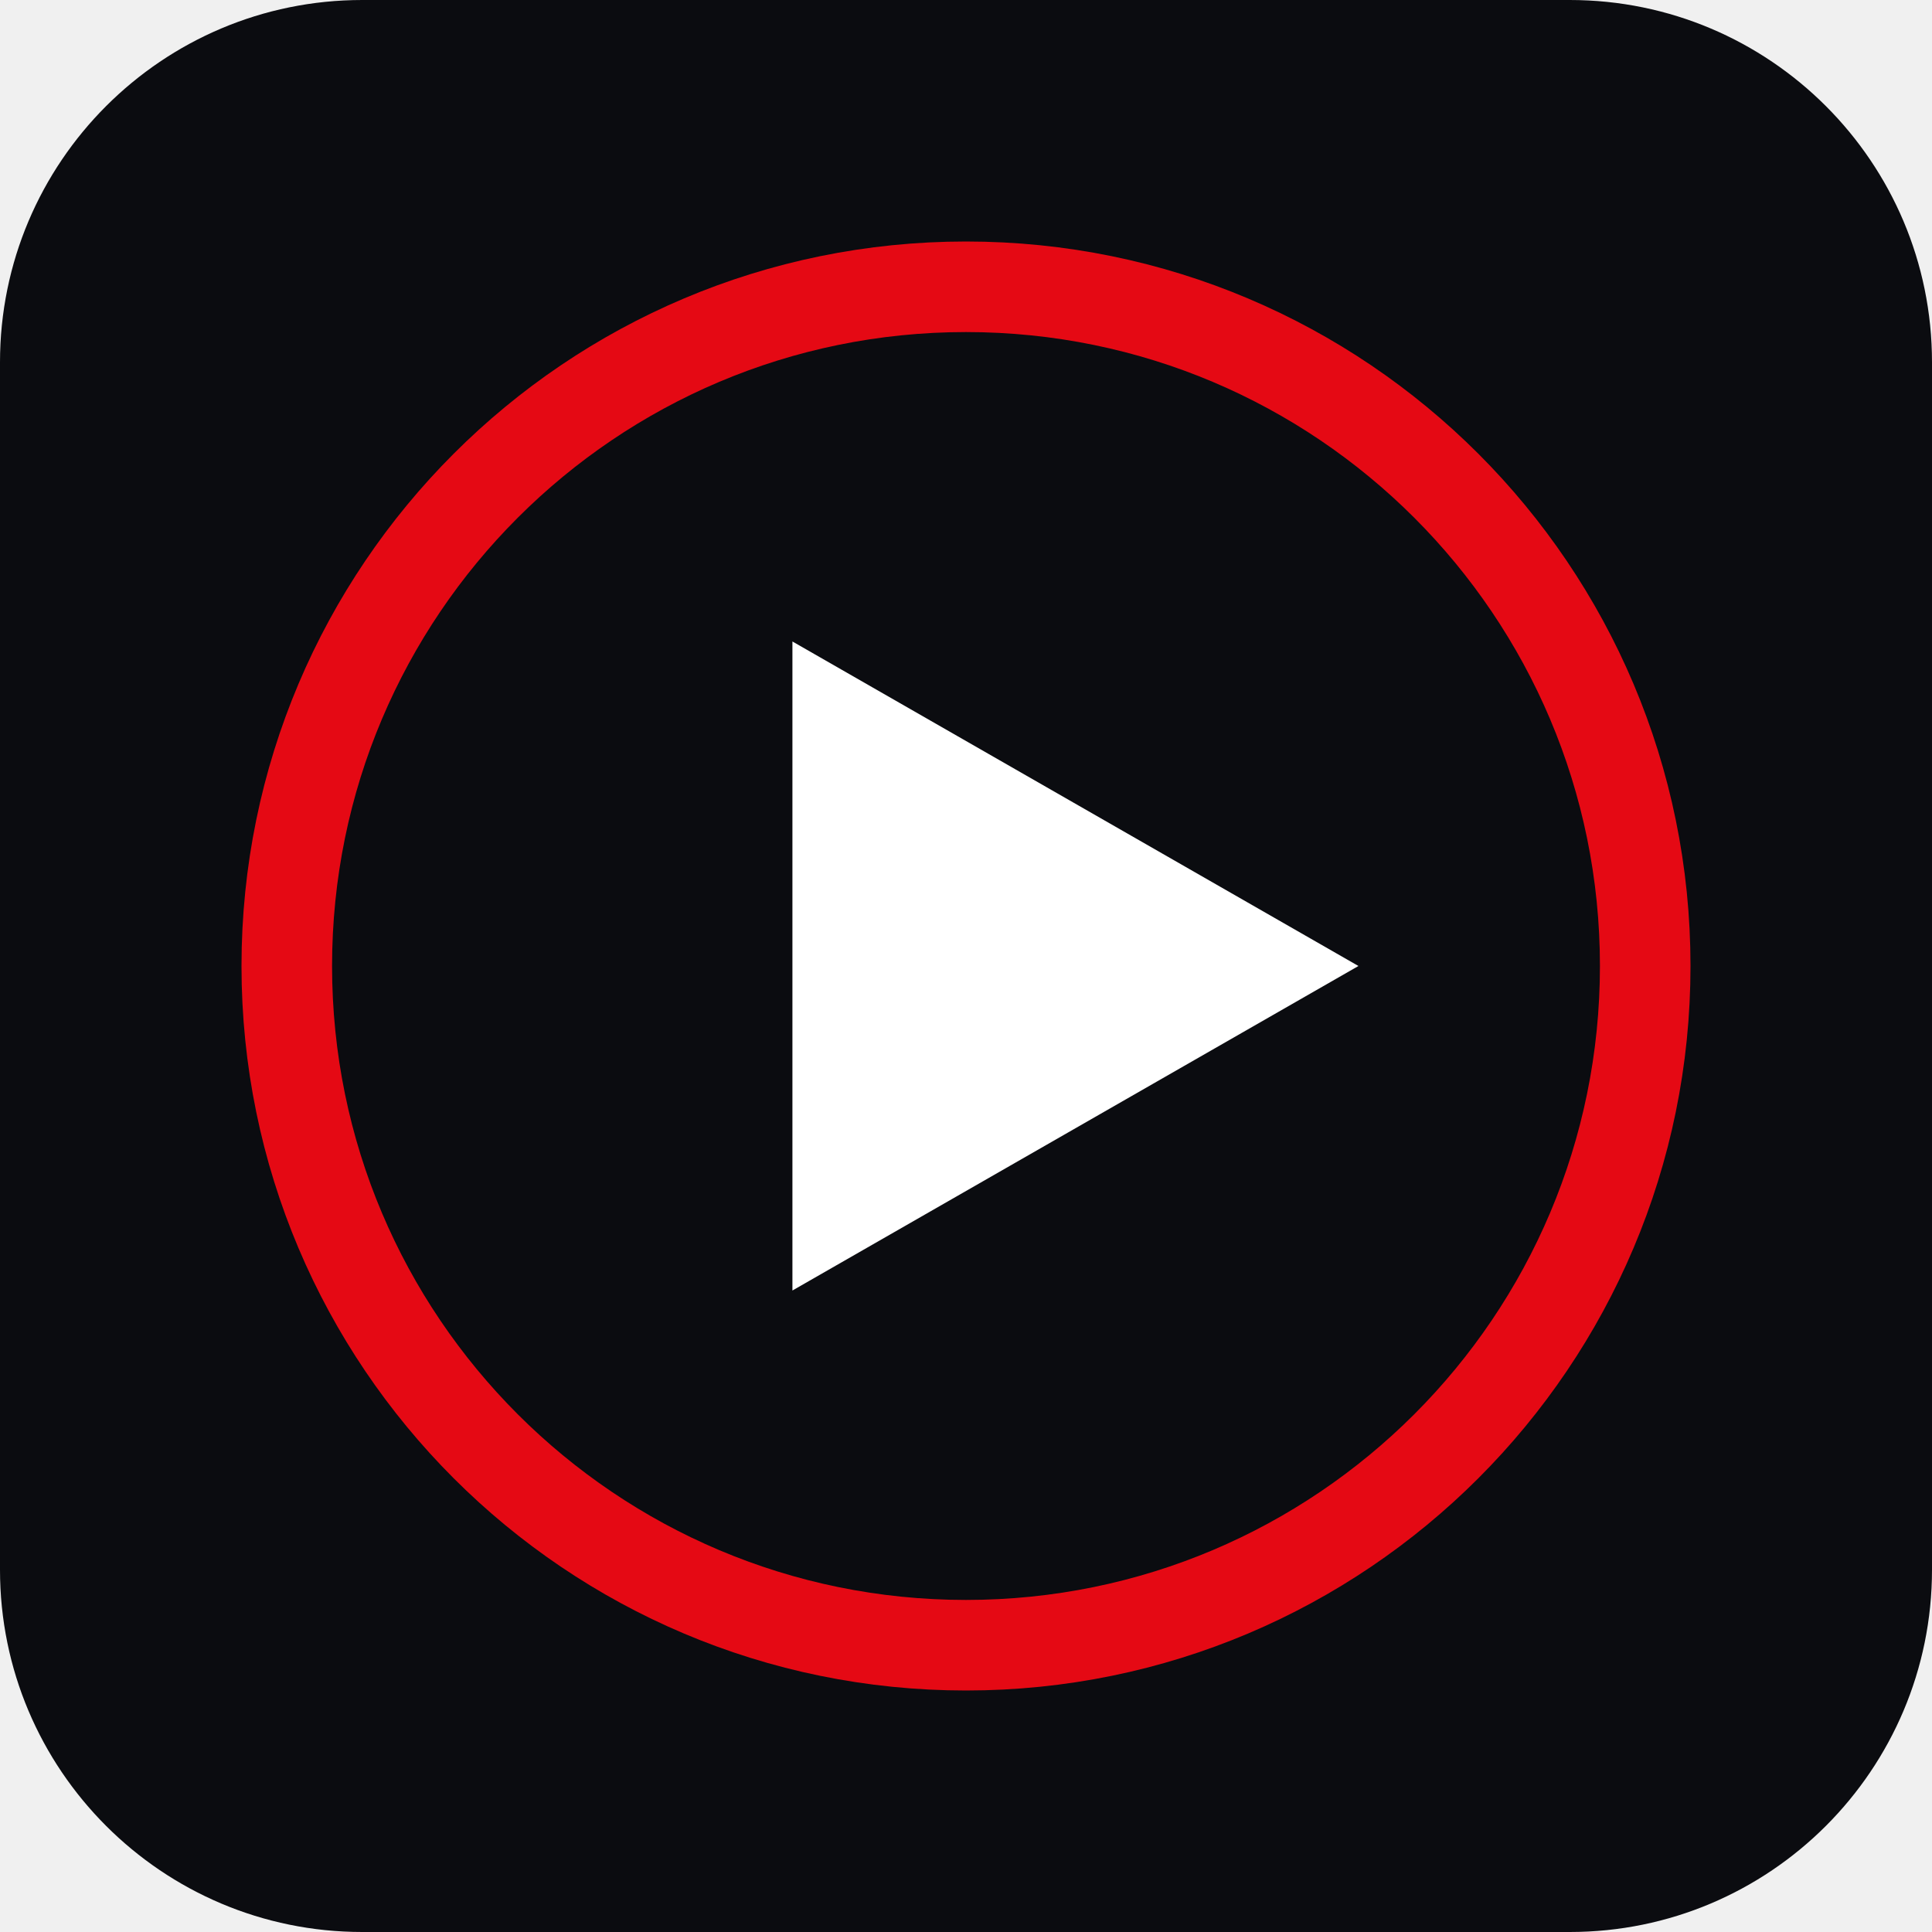
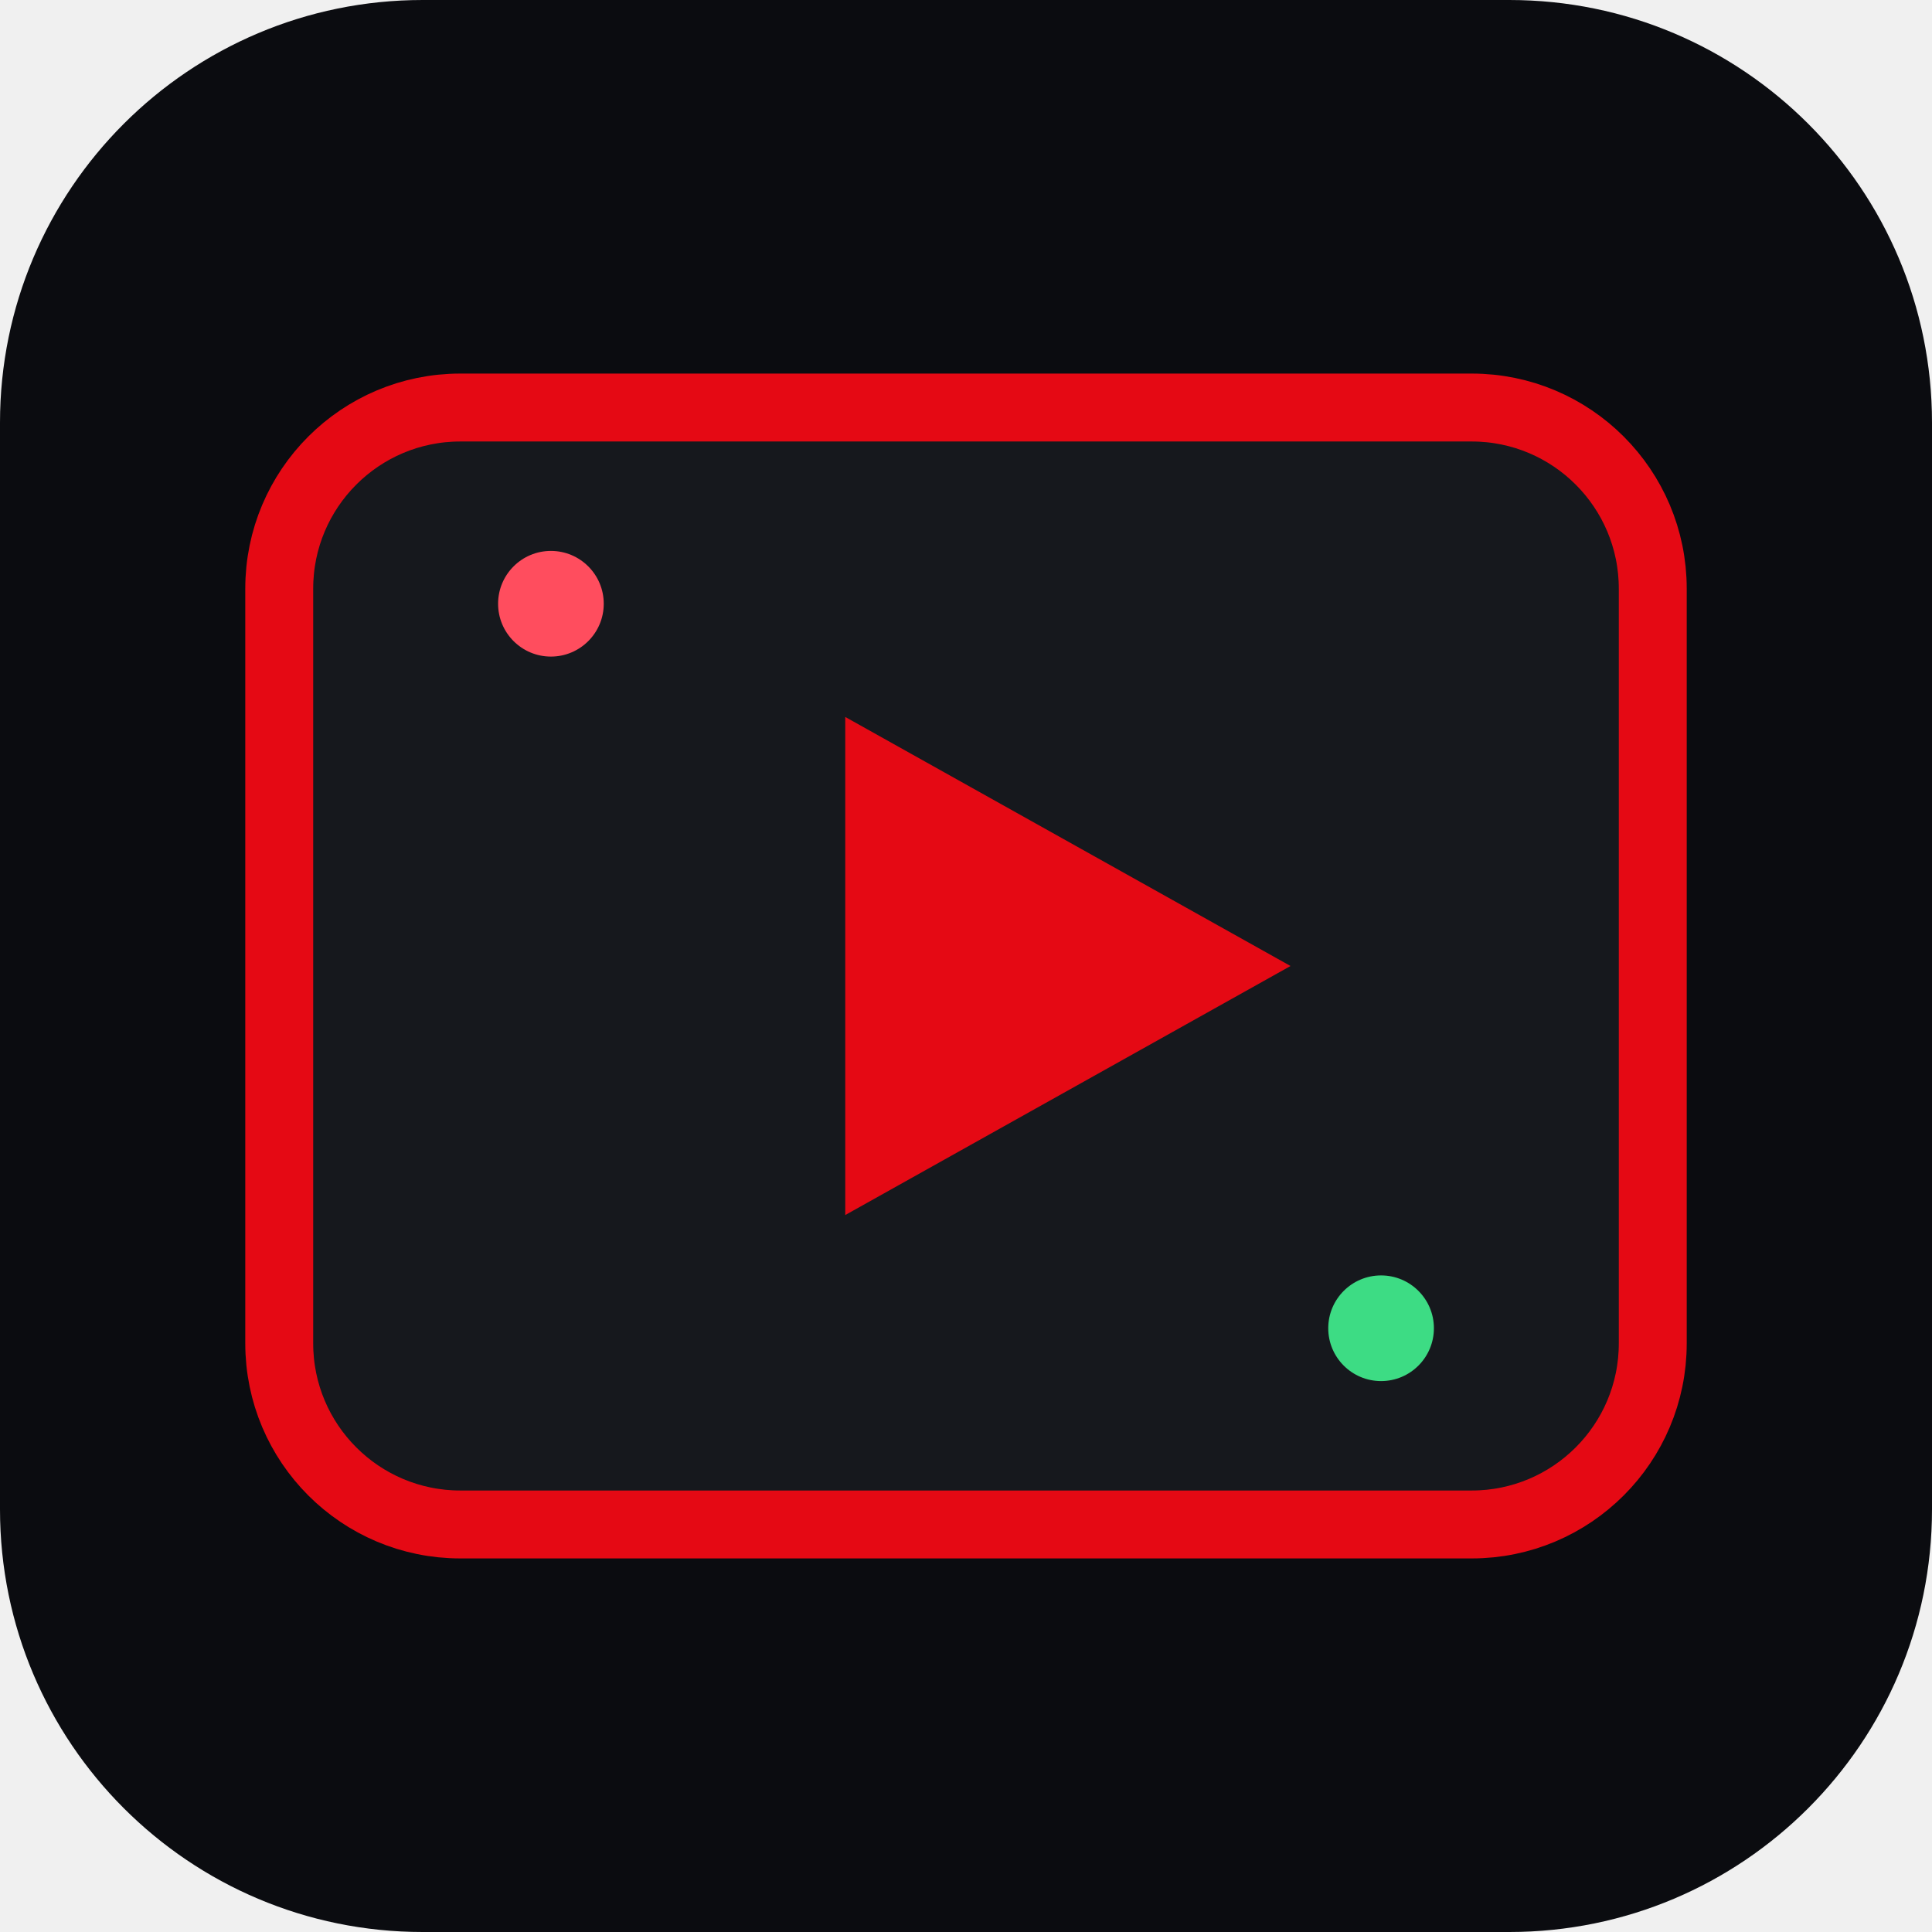
<svg xmlns="http://www.w3.org/2000/svg" viewBox="0 0 512 512">
-   <rect width="512" height="512" rx="96" fill="#0b0c10" />
-   <circle cx="256" cy="256" r="180" fill="none" stroke="#e50914" stroke-width="24" />
-   <path d="M210 170 L210 342 L360 256 Z" fill="#ffffff" />
+   <rect width="512" height="512" rx="112" fill="#0b0c10" />
+   <rect x="74" y="108" width="364" height="296" rx="48" fill="#16181d" stroke="#e50914" stroke-width="18" />
+   <path d="M224 190l118 66-118 66z" fill="#e50914" />
+   <circle cx="146" cy="160" r="14" fill="#ff4d5e" />
+   <circle cx="366" cy="352" r="14" fill="#3ddc84" />
</svg>
